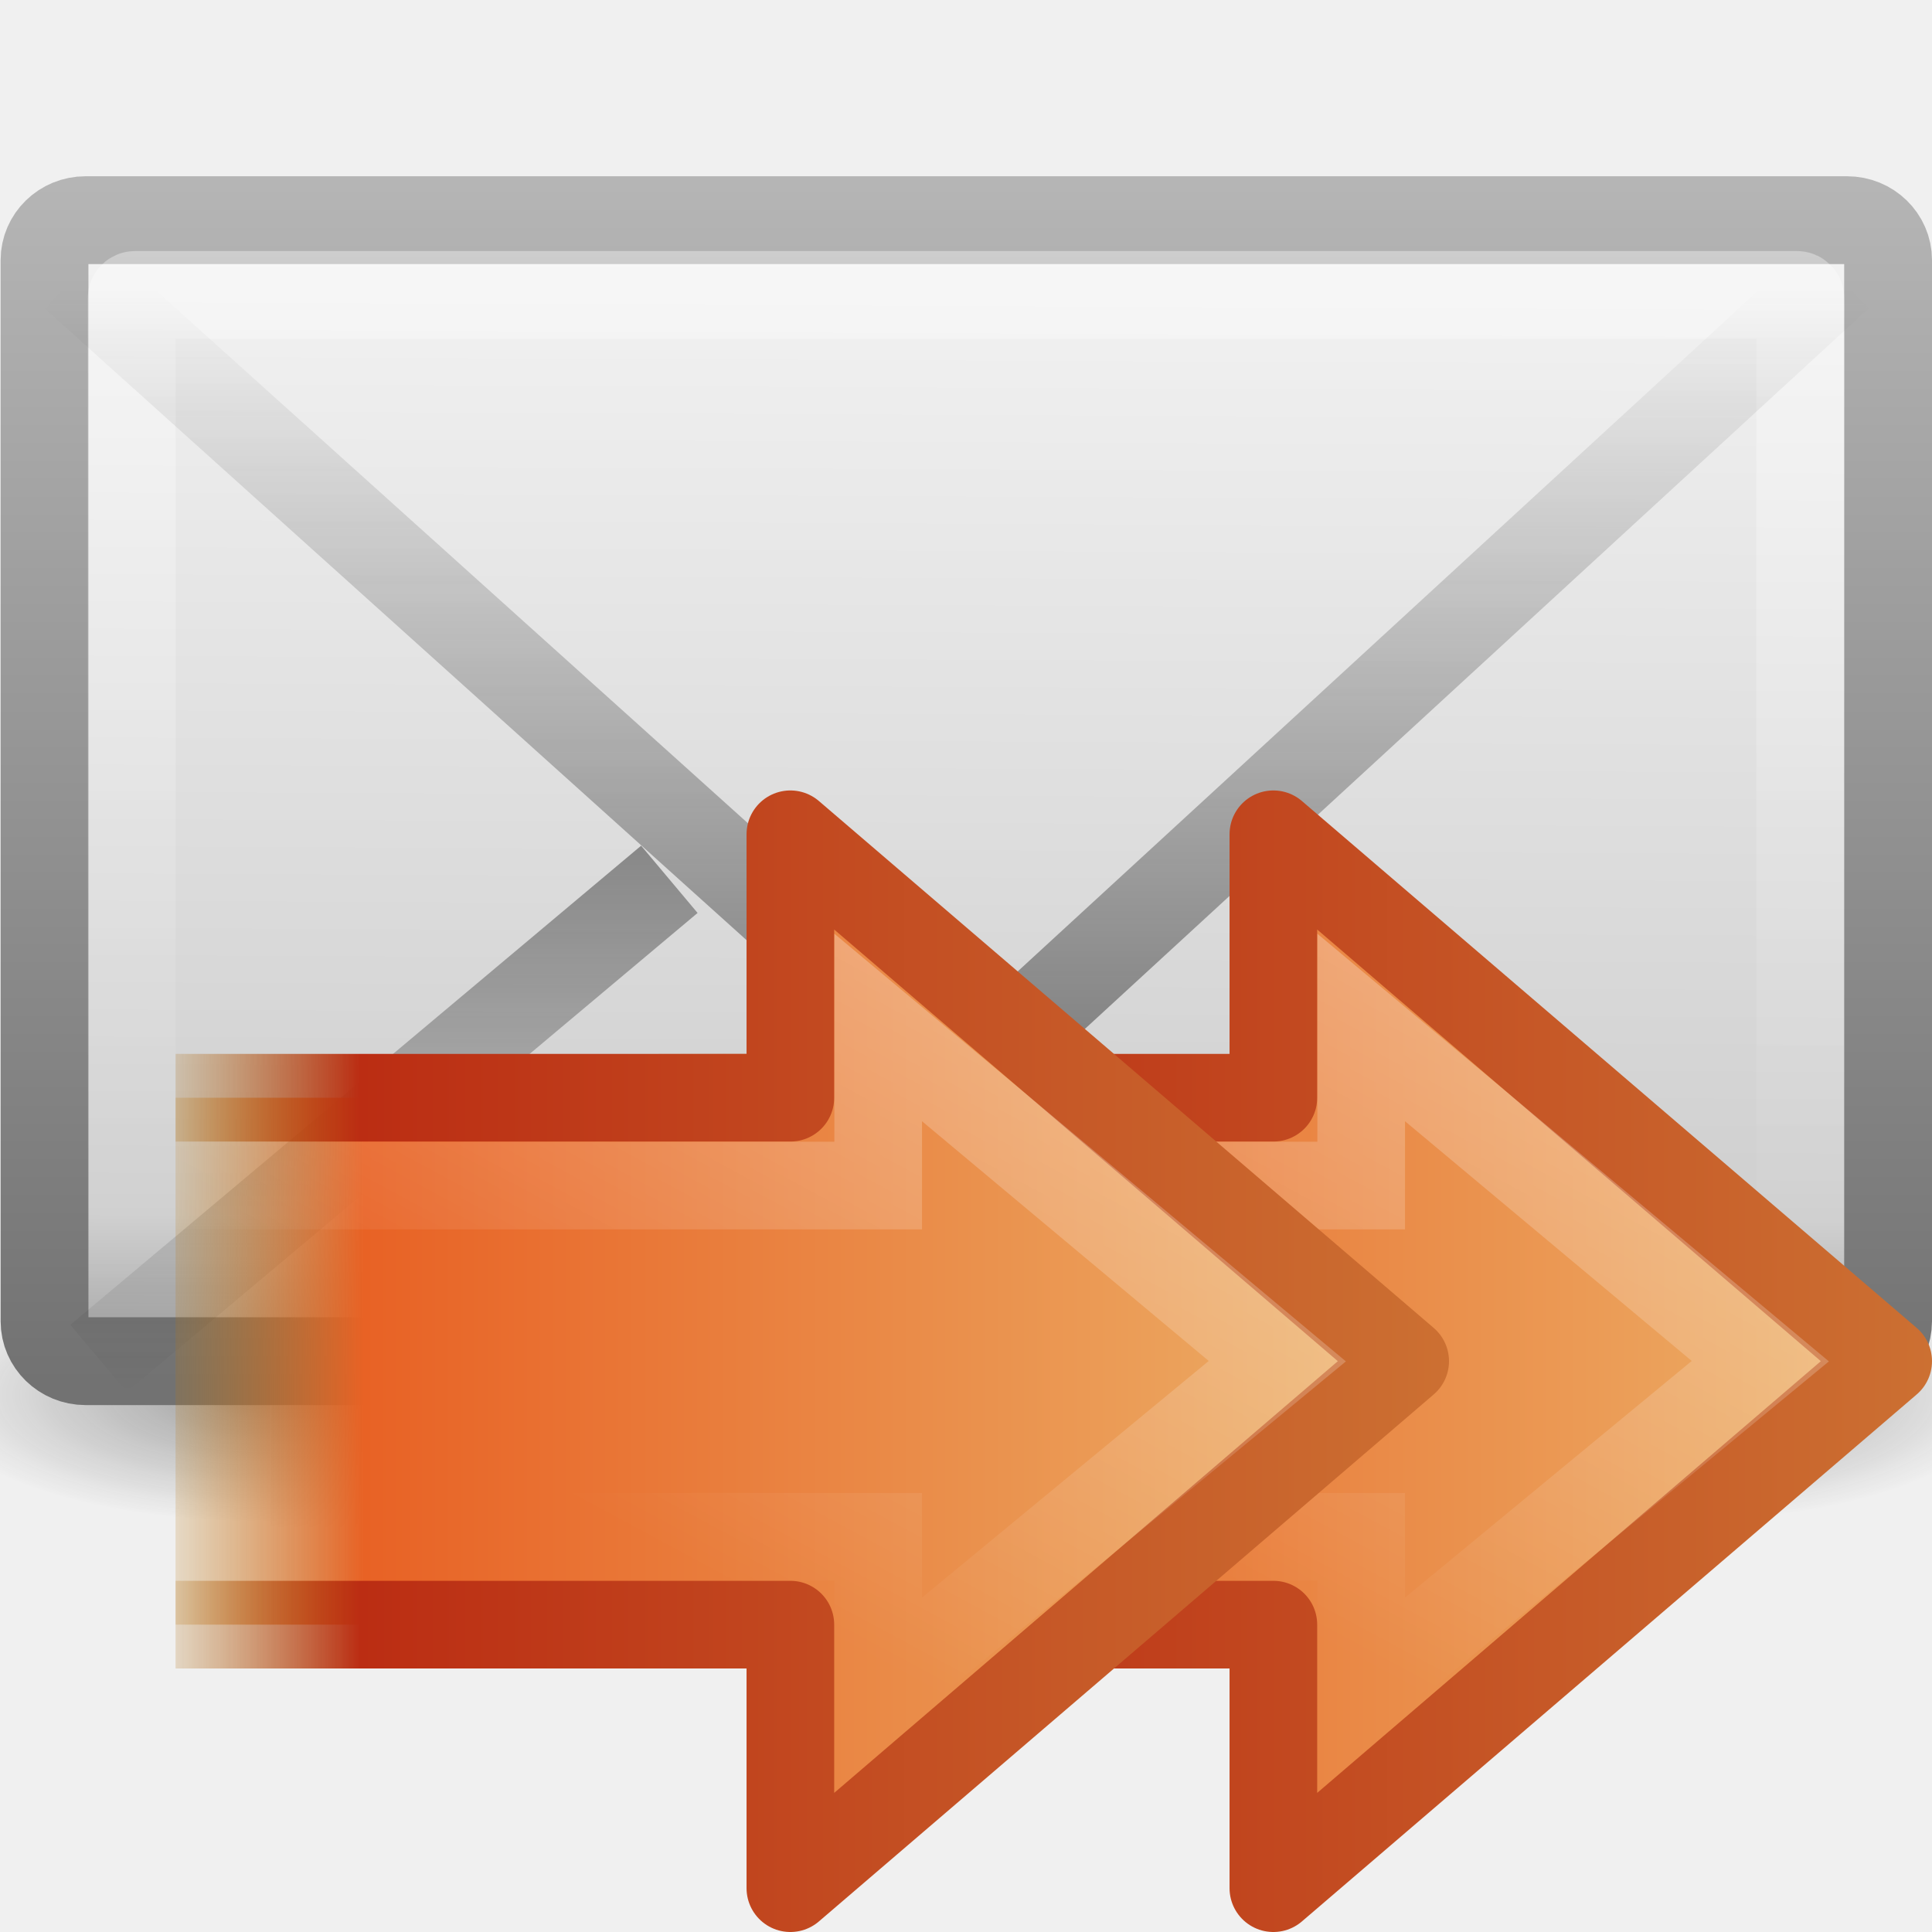
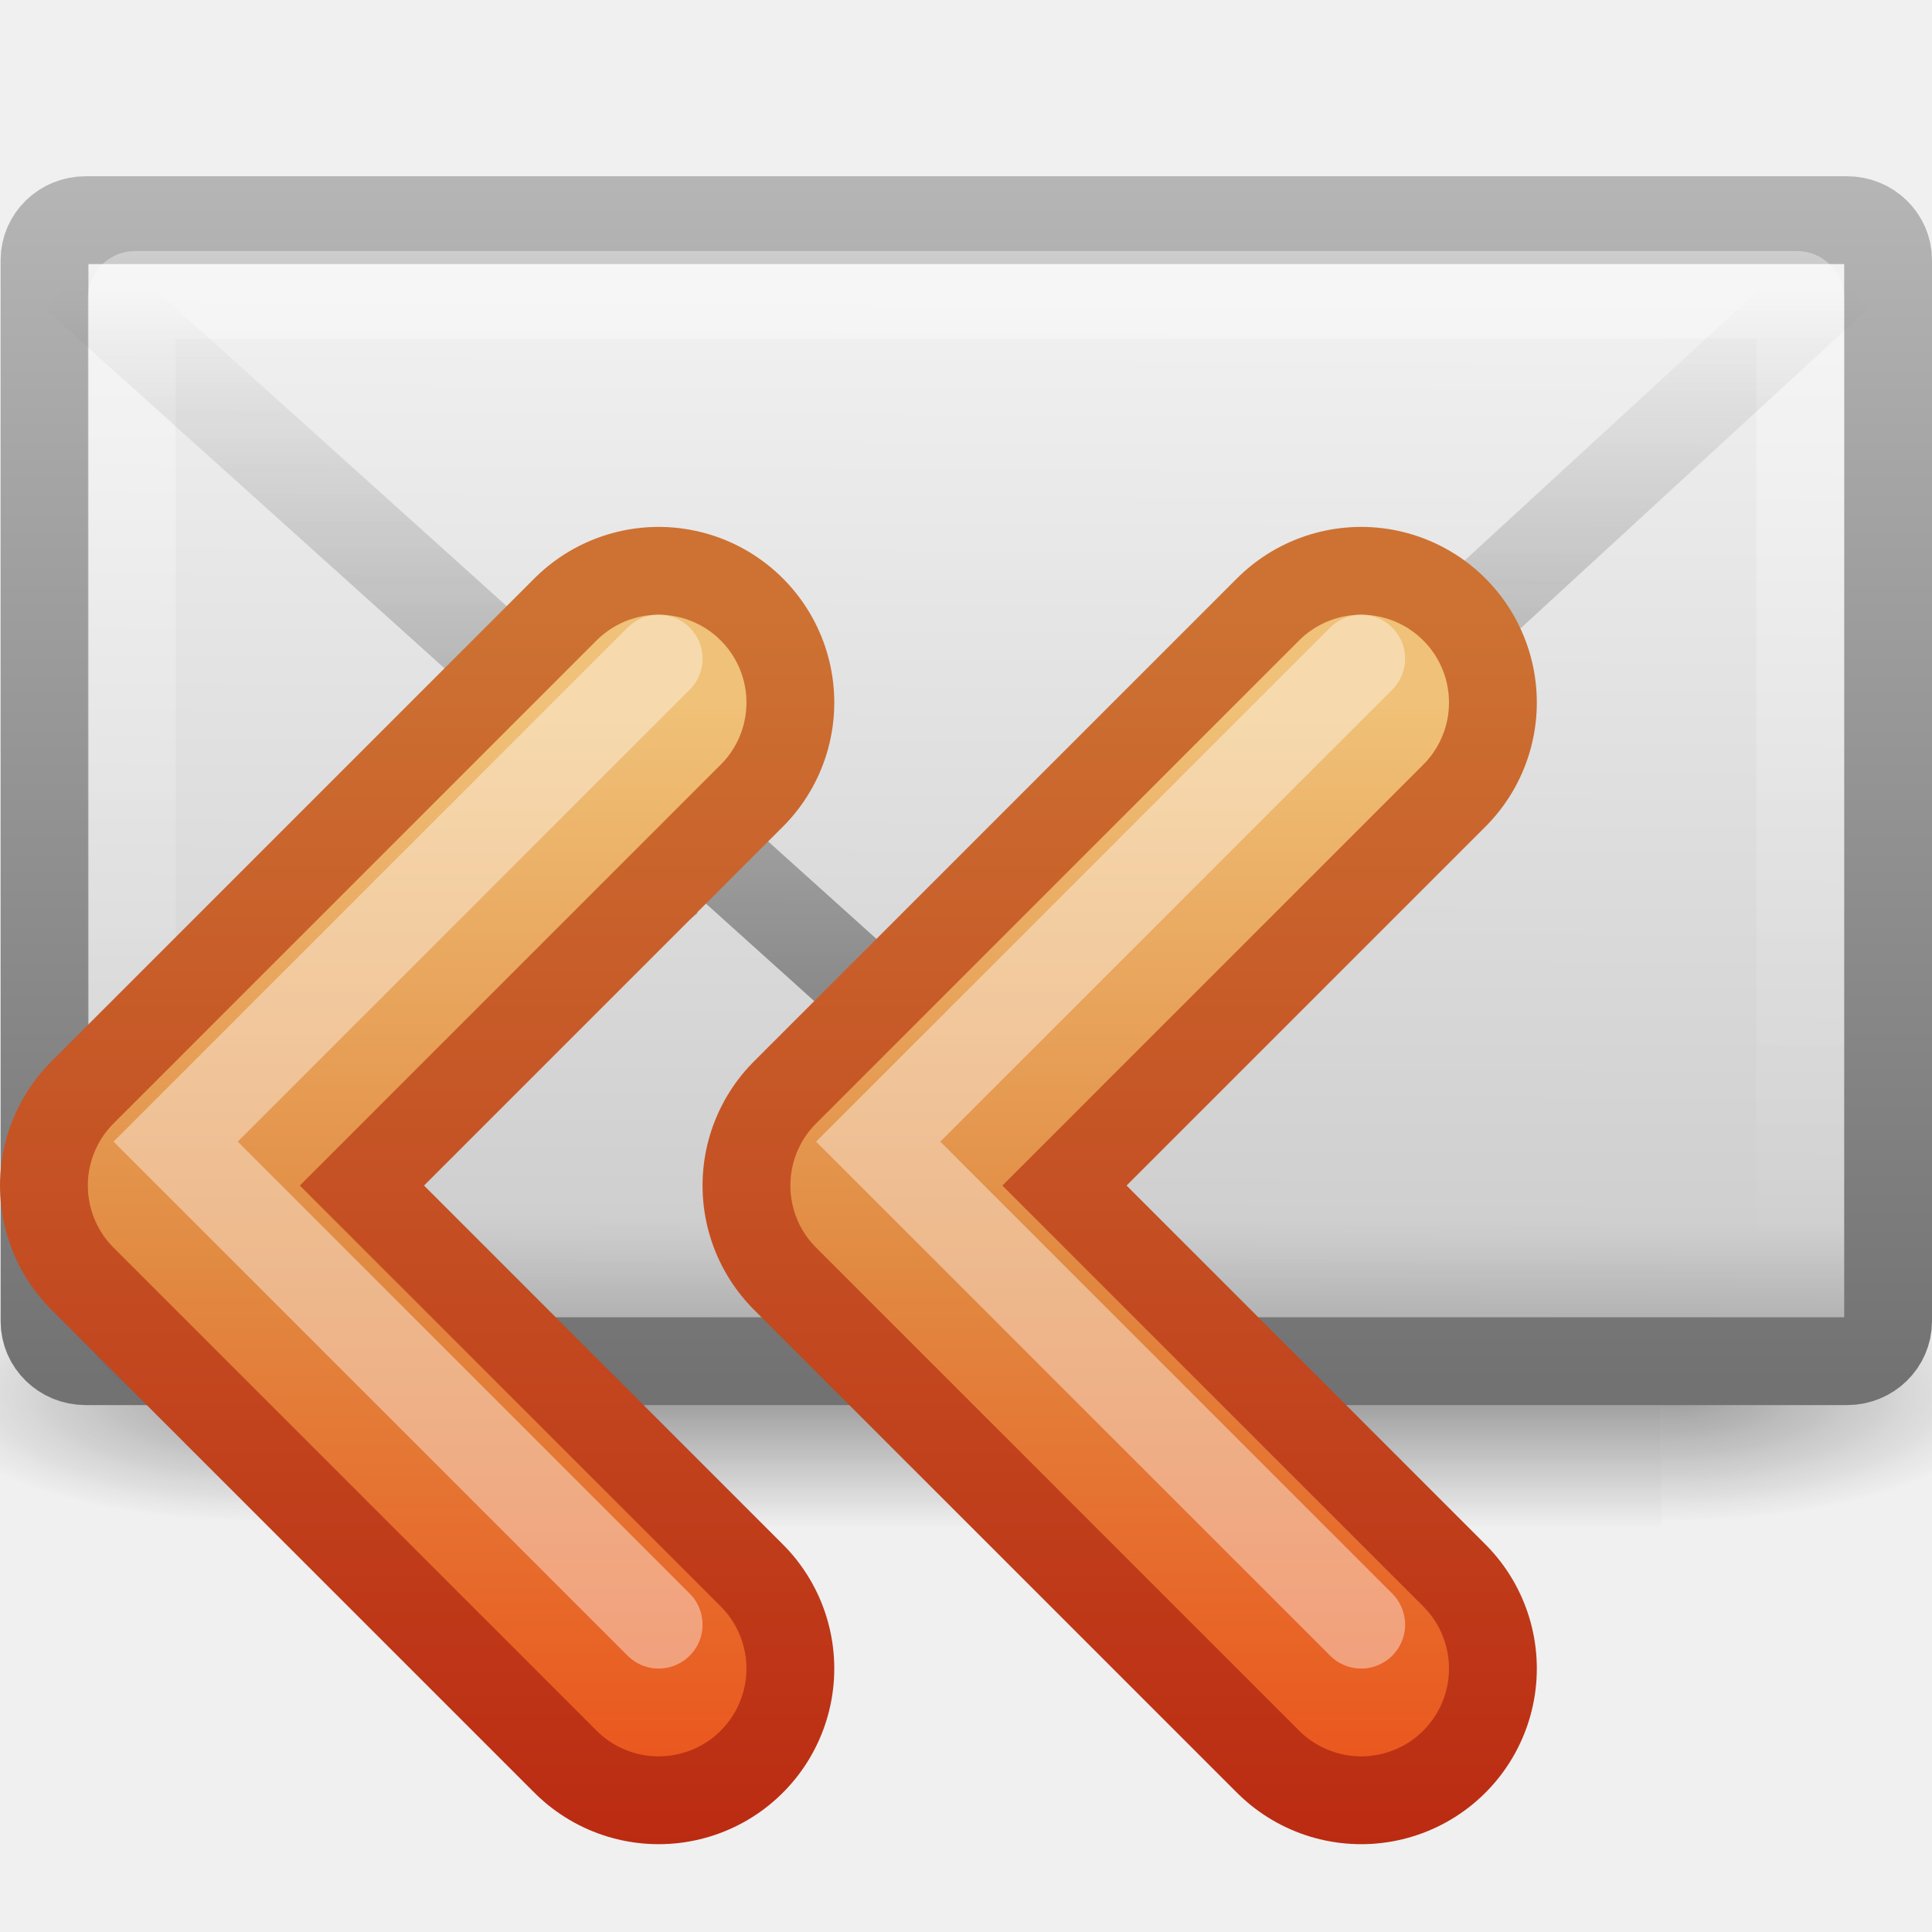
<svg xmlns="http://www.w3.org/2000/svg" xmlns:xlink="http://www.w3.org/1999/xlink" version="1.0" width="22" height="22" id="svg3319">
  <defs id="defs3321">
    <linearGradient id="linearGradient5060-6-986-342-61">
      <stop id="stop4080" style="stop-color:#1e1e1e;stop-opacity:1" offset="0" />
      <stop id="stop4082" style="stop-color:#1e1e1e;stop-opacity:0" offset="1" />
    </linearGradient>
    <radialGradient cx="605.714" cy="486.648" r="117.143" fx="605.714" fy="486.648" id="radialGradient2724-226-535-494" xlink:href="#linearGradient5060-6-986-342-61" gradientUnits="userSpaceOnUse" gradientTransform="matrix(-0.06553443,0,0,0.02470588,-21.82925,10.57735)" />
    <linearGradient id="linearGradient5060-6-252-476-367">
      <stop id="stop4074" style="stop-color:#1e1e1e;stop-opacity:1" offset="0" />
      <stop id="stop4076" style="stop-color:#1e1e1e;stop-opacity:0" offset="1" />
    </linearGradient>
    <radialGradient cx="605.714" cy="486.648" r="117.143" fx="605.714" fy="486.648" id="radialGradient2722-303-187-273" xlink:href="#linearGradient5060-6-252-476-367" gradientUnits="userSpaceOnUse" gradientTransform="matrix(0.06553443,0,0,0.02470588,-69.1755,10.57735)" />
    <linearGradient id="linearGradient5048-7-668-934-892">
      <stop id="stop4066" style="stop-color:#1e1e1e;stop-opacity:0" offset="0" />
      <stop id="stop4068" style="stop-color:#1e1e1e;stop-opacity:1" offset="0.5" />
      <stop id="stop4070" style="stop-color:#1e1e1e;stop-opacity:0" offset="1" />
    </linearGradient>
    <linearGradient x1="302.857" y1="366.648" x2="302.857" y2="609.505" id="linearGradient2720-766-26-906" xlink:href="#linearGradient5048-7-668-934-892" gradientUnits="userSpaceOnUse" gradientTransform="matrix(0.06553443,0,0,0.02470588,-69.18839,10.57735)" />
    <linearGradient id="linearGradient2490-495-150-777">
      <stop id="stop4108" style="stop-color:#727272;stop-opacity:1" offset="0" />
      <stop id="stop4110" style="stop-color:#bebebe;stop-opacity:1" offset="1" />
    </linearGradient>
    <linearGradient x1="28.103" y1="45" x2="28.103" y2="14.038" id="linearGradient2477" xlink:href="#linearGradient2490-495-150-777" gradientUnits="userSpaceOnUse" gradientTransform="matrix(0.4666666,0,0,0.5006418,0.7999998,-3.778554)" />
    <linearGradient id="linearGradient3242-967-12-570-862-307">
      <stop id="stop4498" style="stop-color:#ffffff;stop-opacity:1" offset="0" />
      <stop id="stop4502" style="stop-color:#cfcfcf;stop-opacity:1" offset="0.874" />
      <stop id="stop4504" style="stop-color:#999999;stop-opacity:1" offset="1" />
    </linearGradient>
    <linearGradient x1="20.053" y1="8.163" x2="19.875" y2="45.6" id="linearGradient2475" xlink:href="#linearGradient3242-967-12-570-862-307" gradientUnits="userSpaceOnUse" gradientTransform="matrix(0.4666666,0,0,0.4545454,0.7999999,-1.727277)" />
    <linearGradient id="linearGradient3333-314-917-262">
      <stop id="stop4102" style="stop-color:#ffffff;stop-opacity:1" offset="0" />
      <stop id="stop4104" style="stop-color:#ffffff;stop-opacity:0" offset="1" />
    </linearGradient>
    <linearGradient x1="25.577" y1="15" x2="25.577" y2="44.001" id="linearGradient2472" xlink:href="#linearGradient3333-314-917-262" gradientUnits="userSpaceOnUse" gradientTransform="matrix(0.4418603,0,0,0.4642857,1.395349,-2.696434)" />
    <linearGradient x1="23.929" y1="30.773" x2="23.929" y2="45.531" id="linearGradient2469" xlink:href="#linearGradient3495-841-851-719" gradientUnits="userSpaceOnUse" gradientTransform="matrix(0.4657385,0,0,0.4850945,0.8223378,-3.102233)" />
    <linearGradient id="linearGradient3495-841-851-719">
      <stop id="stop4120" style="stop-color:#1e1e1e;stop-opacity:1" offset="0" />
      <stop id="stop4122" style="stop-color:#1e1e1e;stop-opacity:0" offset="1" />
    </linearGradient>
    <linearGradient x1="23.904" y1="35.75" x2="23.904" y2="16.007" id="linearGradient2466" xlink:href="#linearGradient3495-841-851-719" gradientUnits="userSpaceOnUse" gradientTransform="matrix(0.4657385,0,0,0.4850945,0.8223379,-1.468447)" />
-     <linearGradient id="linearGradient3303">
-       <stop id="stop3305" style="stop-color:#cc7032;stop-opacity:1" offset="0" />
-       <stop id="stop3307" style="stop-color:#bb2d13;stop-opacity:1" offset="0.827" />
-       <stop id="stop3309" style="stop-color:#a87300;stop-opacity:0" offset="1" />
+     <linearGradient x1="31.341" y1="235.032" x2="31.341" y2="224.676" id="linearGradient4884" xlink:href="#linearGradient4022-2-0" gradientUnits="userSpaceOnUse" />
+     <linearGradient id="linearGradient4022-2-0">
+       <stop id="stop4024-2-8" style="stop-color:#555753;stop-opacity:1" offset="0" />
+       <stop id="stop4026-8-3" style="stop-color:#babdb6;stop-opacity:1" offset="1" />
    </linearGradient>
-     <linearGradient x1="24.004" y1="19" x2="9" y2="19" id="linearGradient2917" xlink:href="#linearGradient3303" gradientUnits="userSpaceOnUse" gradientTransform="translate(-1.000022,-0.999853)" />
-     <linearGradient id="linearGradient3311">
-       <stop id="stop3313" style="stop-color:#ecb56c;stop-opacity:1" offset="0" />
-       <stop id="stop3315" style="stop-color:#e86225;stop-opacity:1" offset="0.824" />
-       <stop id="stop3317" style="stop-color:#b07c0b;stop-opacity:0" offset="1" />
+     <linearGradient x1="33" y1="234" x2="33" y2="220" id="linearGradient3655" xlink:href="#linearGradient2603" gradientUnits="userSpaceOnUse" />
+     <linearGradient id="linearGradient2603">
+       <stop id="stop2605" style="stop-color:#bb2b12;stop-opacity:1" offset="0" />
+       <stop id="stop2607" style="stop-color:#cd7233;stop-opacity:1" offset="1" />
    </linearGradient>
-     <linearGradient x1="0.269" y1="12.162" x2="47.225" y2="12.162" id="linearGradient2915" xlink:href="#linearGradient3311" gradientUnits="userSpaceOnUse" gradientTransform="matrix(-0.319447,0,0,-0.313352,23.08585,23.81123)" />
-     <linearGradient id="linearGradient4222-0">
-       <stop id="stop4224-8" style="stop-color:#ffffff;stop-opacity:1" offset="0" />
-       <stop id="stop4226-8" style="stop-color:#ffffff;stop-opacity:0" offset="1" />
+     <linearGradient x1="30" y1="221" x2="30" y2="234" id="linearGradient3663" xlink:href="#linearGradient2610" gradientUnits="userSpaceOnUse" />
+     <linearGradient id="linearGradient2610">
+       <stop id="stop2612" style="stop-color:#f0c178;stop-opacity:1" offset="0" />
+       <stop id="stop2614" style="stop-color:#e18941;stop-opacity:1" offset="0.5" />
+       <stop id="stop2616" style="stop-color:#ec4f18;stop-opacity:1" offset="1" />
    </linearGradient>
-     <linearGradient x1="32.239" y1="37.685" x2="21.875" y2="18.892" id="linearGradient2919" xlink:href="#linearGradient4222-0" gradientUnits="userSpaceOnUse" gradientTransform="matrix(0.3704967,0,0,-0.3617496,6.667924,25.83327)" />
-     <linearGradient x1="0.269" y1="12.162" x2="47.225" y2="12.162" id="linearGradient2646" xlink:href="#linearGradient3311" gradientUnits="userSpaceOnUse" gradientTransform="matrix(-0.319447,0,0,-0.313352,17.58587,23.81123)" />
-     <linearGradient x1="24.004" y1="19" x2="9" y2="19" id="linearGradient2648" xlink:href="#linearGradient3303" gradientUnits="userSpaceOnUse" gradientTransform="translate(-6.5,-0.999853)" />
-     <linearGradient x1="32.239" y1="37.685" x2="21.875" y2="18.892" id="linearGradient2650" xlink:href="#linearGradient4222-0" gradientUnits="userSpaceOnUse" gradientTransform="matrix(0.3704967,0,0,-0.3617496,1.167946,25.83327)" />
+     <linearGradient x1="31.341" y1="235.032" x2="31.341" y2="224.676" id="linearGradient4884-8" xlink:href="#linearGradient4022-2-0-9" gradientUnits="userSpaceOnUse" />
+     <linearGradient id="linearGradient4022-2-0-9">
+       <stop id="stop4024-2-8-7" style="stop-color:#555753;stop-opacity:1" offset="0" />
+       <stop id="stop4026-8-3-7" style="stop-color:#babdb6;stop-opacity:1" offset="1" />
+     </linearGradient>
+     <linearGradient x1="33" y1="234" x2="33" y2="220" id="linearGradient3655-6" xlink:href="#linearGradient2603-4" gradientUnits="userSpaceOnUse" />
+     <linearGradient id="linearGradient2603-4">
+       <stop id="stop2605-3" style="stop-color:#bb2b12;stop-opacity:1" offset="0" />
+       <stop id="stop2607-0" style="stop-color:#cd7233;stop-opacity:1" offset="1" />
+     </linearGradient>
+     <linearGradient x1="30" y1="221" x2="30" y2="234" id="linearGradient3663-3" xlink:href="#linearGradient2610-0" gradientUnits="userSpaceOnUse" />
+     <linearGradient id="linearGradient2610-0">
+       <stop id="stop2612-9" style="stop-color:#f0c178;stop-opacity:1" offset="0" />
+       <stop id="stop2614-2" style="stop-color:#e18941;stop-opacity:1" offset="0.5" />
+       <stop id="stop2616-5" style="stop-color:#ec4f18;stop-opacity:1" offset="1" />
+     </linearGradient>
  </defs>
  <g transform="translate(-0.999978,-1)" id="layer1">
    <g transform="matrix(0.5004043,0,0,0.5,34.76959,5.582143)" id="g3511" style="stroke-width:1.03;stroke-miterlimit:4;stroke-dasharray:none">
      <rect width="31.644" height="6" x="-61.324" y="19.636" id="rect2512" style="opacity:0.402;fill:url(#linearGradient2720-766-26-906);fill-opacity:1;fill-rule:nonzero;stroke:none;stroke-width:1.03;marker:none;visibility:visible;display:inline;overflow:visible" />
      <path d="m -29.68,19.636 c 0,0 0,6 0,6 3.375,0.011 8.159,-1.344 8.159,-3 0,-1.656 -3.766,-2.999 -8.159,-2.999 z" id="path2514" style="opacity:0.402;fill:url(#radialGradient2722-303-187-273);fill-opacity:1;fill-rule:nonzero;stroke:none;stroke-width:1.03;marker:none;visibility:visible;display:inline;overflow:visible" />
      <path d="m -61.324,19.636 c 0,0 0,6 0,6 -3.375,0.011 -8.159,-1.344 -8.159,-3 0,-1.656 3.766,-2.999 8.159,-2.999 l 0,0 z" id="path2516" style="opacity:0.402;fill:url(#radialGradient2724-226-535-494);fill-opacity:1;fill-rule:nonzero;stroke:none;stroke-width:1.03;marker:none;visibility:visible;display:inline;overflow:visible" />
    </g>
    <rect width="20.993" height="12.993" rx="0.467" ry="0.455" x="1.507" y="5.507" transform="translate(0,-2)" id="rect2396" style="fill:url(#linearGradient2475);fill-opacity:1;fill-rule:evenodd;stroke:url(#linearGradient2477);stroke-width:1;stroke-linecap:square;stroke-linejoin:round;stroke-miterlimit:4;stroke-opacity:1;stroke-dasharray:none;stroke-dashoffset:0;marker:none;visibility:visible;display:inline;overflow:visible;enable-background:accumulate" />
    <rect width="19" height="11.141" rx="0.036" ry="0.035" x="2.5" y="6.359" transform="translate(0,-2)" id="rect3331" style="opacity:0.4;fill:none;stroke:url(#linearGradient2472);stroke-width:1;stroke-linecap:square;stroke-linejoin:miter;stroke-miterlimit:4;stroke-opacity:1;stroke-dasharray:none;stroke-dashoffset:0;marker:none;visibility:visible;display:inline;overflow:visible;enable-background:accumulate" />
    <path d="M 8.622,13.013 2.122,18.469" transform="translate(0,-2)" id="path3341" style="opacity:0.5;fill:none;stroke:url(#linearGradient2469);stroke-width:1;stroke-linecap:butt;stroke-linejoin:miter;stroke-miterlimit:4;stroke-opacity:1;stroke-dasharray:none;stroke-dashoffset:0;marker:none;visibility:visible;display:inline;overflow:visible;enable-background:accumulate" />
    <path d="M 1.849,6.146 12,15.282 21.937,6.146" transform="translate(0,-2)" id="path3493" style="opacity:0.5;fill:none;stroke:url(#linearGradient2466);stroke-width:1;stroke-linecap:butt;stroke-linejoin:miter;stroke-miterlimit:4;stroke-opacity:1;stroke-dasharray:none" />
-     <path d="m 8.499,19.5 7.001,0 0,3.001 7.001,-6.001 -7.001,-6 0,3 -7.001,0" id="path2911" style="fill:url(#linearGradient2915);fill-opacity:1;fill-rule:nonzero;stroke:url(#linearGradient2917);stroke-width:0.998;stroke-linecap:butt;stroke-linejoin:round;stroke-miterlimit:4;stroke-opacity:1;stroke-dasharray:none;stroke-dashoffset:0;marker:none;visibility:visible;display:inline;overflow:visible" />
-     <path d="m 8.5,18.5 8,0 0,1.751 4.545,-3.751 -4.545,-3.8 0,1.8 -8,0" id="path2913" style="opacity:0.3;fill:none;stroke:url(#linearGradient2919);stroke-width:0.998;stroke-linecap:butt;stroke-linejoin:miter;stroke-miterlimit:4;stroke-opacity:1;stroke-dasharray:none;stroke-dashoffset:0;marker:none;visibility:visible;display:inline;overflow:visible" />
-     <path d="m 2.999,19.5 7.001,0 0,3.001 7.001,-6.001 -7.001,-6 0,3 -7.001,0" id="path2642" style="fill:url(#linearGradient2646);fill-opacity:1;fill-rule:nonzero;stroke:url(#linearGradient2648);stroke-width:0.998;stroke-linecap:butt;stroke-linejoin:round;stroke-miterlimit:4;stroke-opacity:1;stroke-dasharray:none;stroke-dashoffset:0;marker:none;visibility:visible;display:inline;overflow:visible" />
-     <path d="m 3,18.5 8,0 0,1.751 L 15.545,16.5 11,12.7 l 0,1.8 -8,0" id="path2644" style="opacity:0.3;fill:none;stroke:url(#linearGradient2650);stroke-width:0.998;stroke-linecap:butt;stroke-linejoin:miter;stroke-miterlimit:4;stroke-opacity:1;stroke-dasharray:none;stroke-dashoffset:0;marker:none;visibility:visible;display:inline;overflow:visible" />
+     <g transform="translate(-23.50002,-212)" id="g4946" style="display:inline;enable-background:new">
+       <g id="g4873" style="stroke:url(#linearGradient4884)">
+         <path d="m 32,221 -5.5,5.5 5.5,5.5" id="path2932-4" style="fill:none;stroke:url(#linearGradient3655);stroke-width:4;stroke-linecap:round;stroke-linejoin:round;stroke-miterlimit:4;stroke-opacity:1;stroke-dasharray:none;display:inline;enable-background:new" />
+       </g>
+       <path d="m 32,221 -5.5,5.5 5.5,5.5" id="path2932" style="fill:none;stroke:url(#linearGradient3663);stroke-width:2;stroke-linecap:round;stroke-linejoin:round;stroke-miterlimit:4;stroke-opacity:1;stroke-dasharray:none" />
+       <path d="m 32,220.5 -5.5,5.5 5.5,5.5" id="path2932-0" style="opacity:0.4;fill:none;stroke:#ffffff;stroke-width:1;stroke-linecap:round;stroke-linejoin:miter;stroke-miterlimit:4;stroke-opacity:1;stroke-dasharray:none;display:inline;enable-background:new" />
+     </g>
+     <g transform="translate(-15.50002,-212)" id="g4946-4" style="display:inline;enable-background:new">
+       <g id="g4873-0" style="stroke:url(#linearGradient4884-8)">
+         <path d="m 32,221 -5.5,5.5 5.5,5.5" id="path2932-4-5" style="fill:none;stroke:url(#linearGradient3655-6);stroke-width:4;stroke-linecap:round;stroke-linejoin:round;stroke-miterlimit:4;stroke-opacity:1;stroke-dasharray:none;display:inline;enable-background:new" />
+       </g>
+       <path d="m 32,221 -5.5,5.5 5.5,5.5" id="path2932-9" style="fill:none;stroke:url(#linearGradient3663-3);stroke-width:2;stroke-linecap:round;stroke-linejoin:round;stroke-miterlimit:4;stroke-opacity:1;stroke-dasharray:none" />
+       <path d="m 32,220.5 -5.5,5.5 5.5,5.5" id="path2932-0-4" style="opacity:0.4;fill:none;stroke:#ffffff;stroke-width:1;stroke-linecap:round;stroke-linejoin:miter;stroke-miterlimit:4;stroke-opacity:1;stroke-dasharray:none;display:inline;enable-background:new" />
+     </g>
  </g>
</svg>
